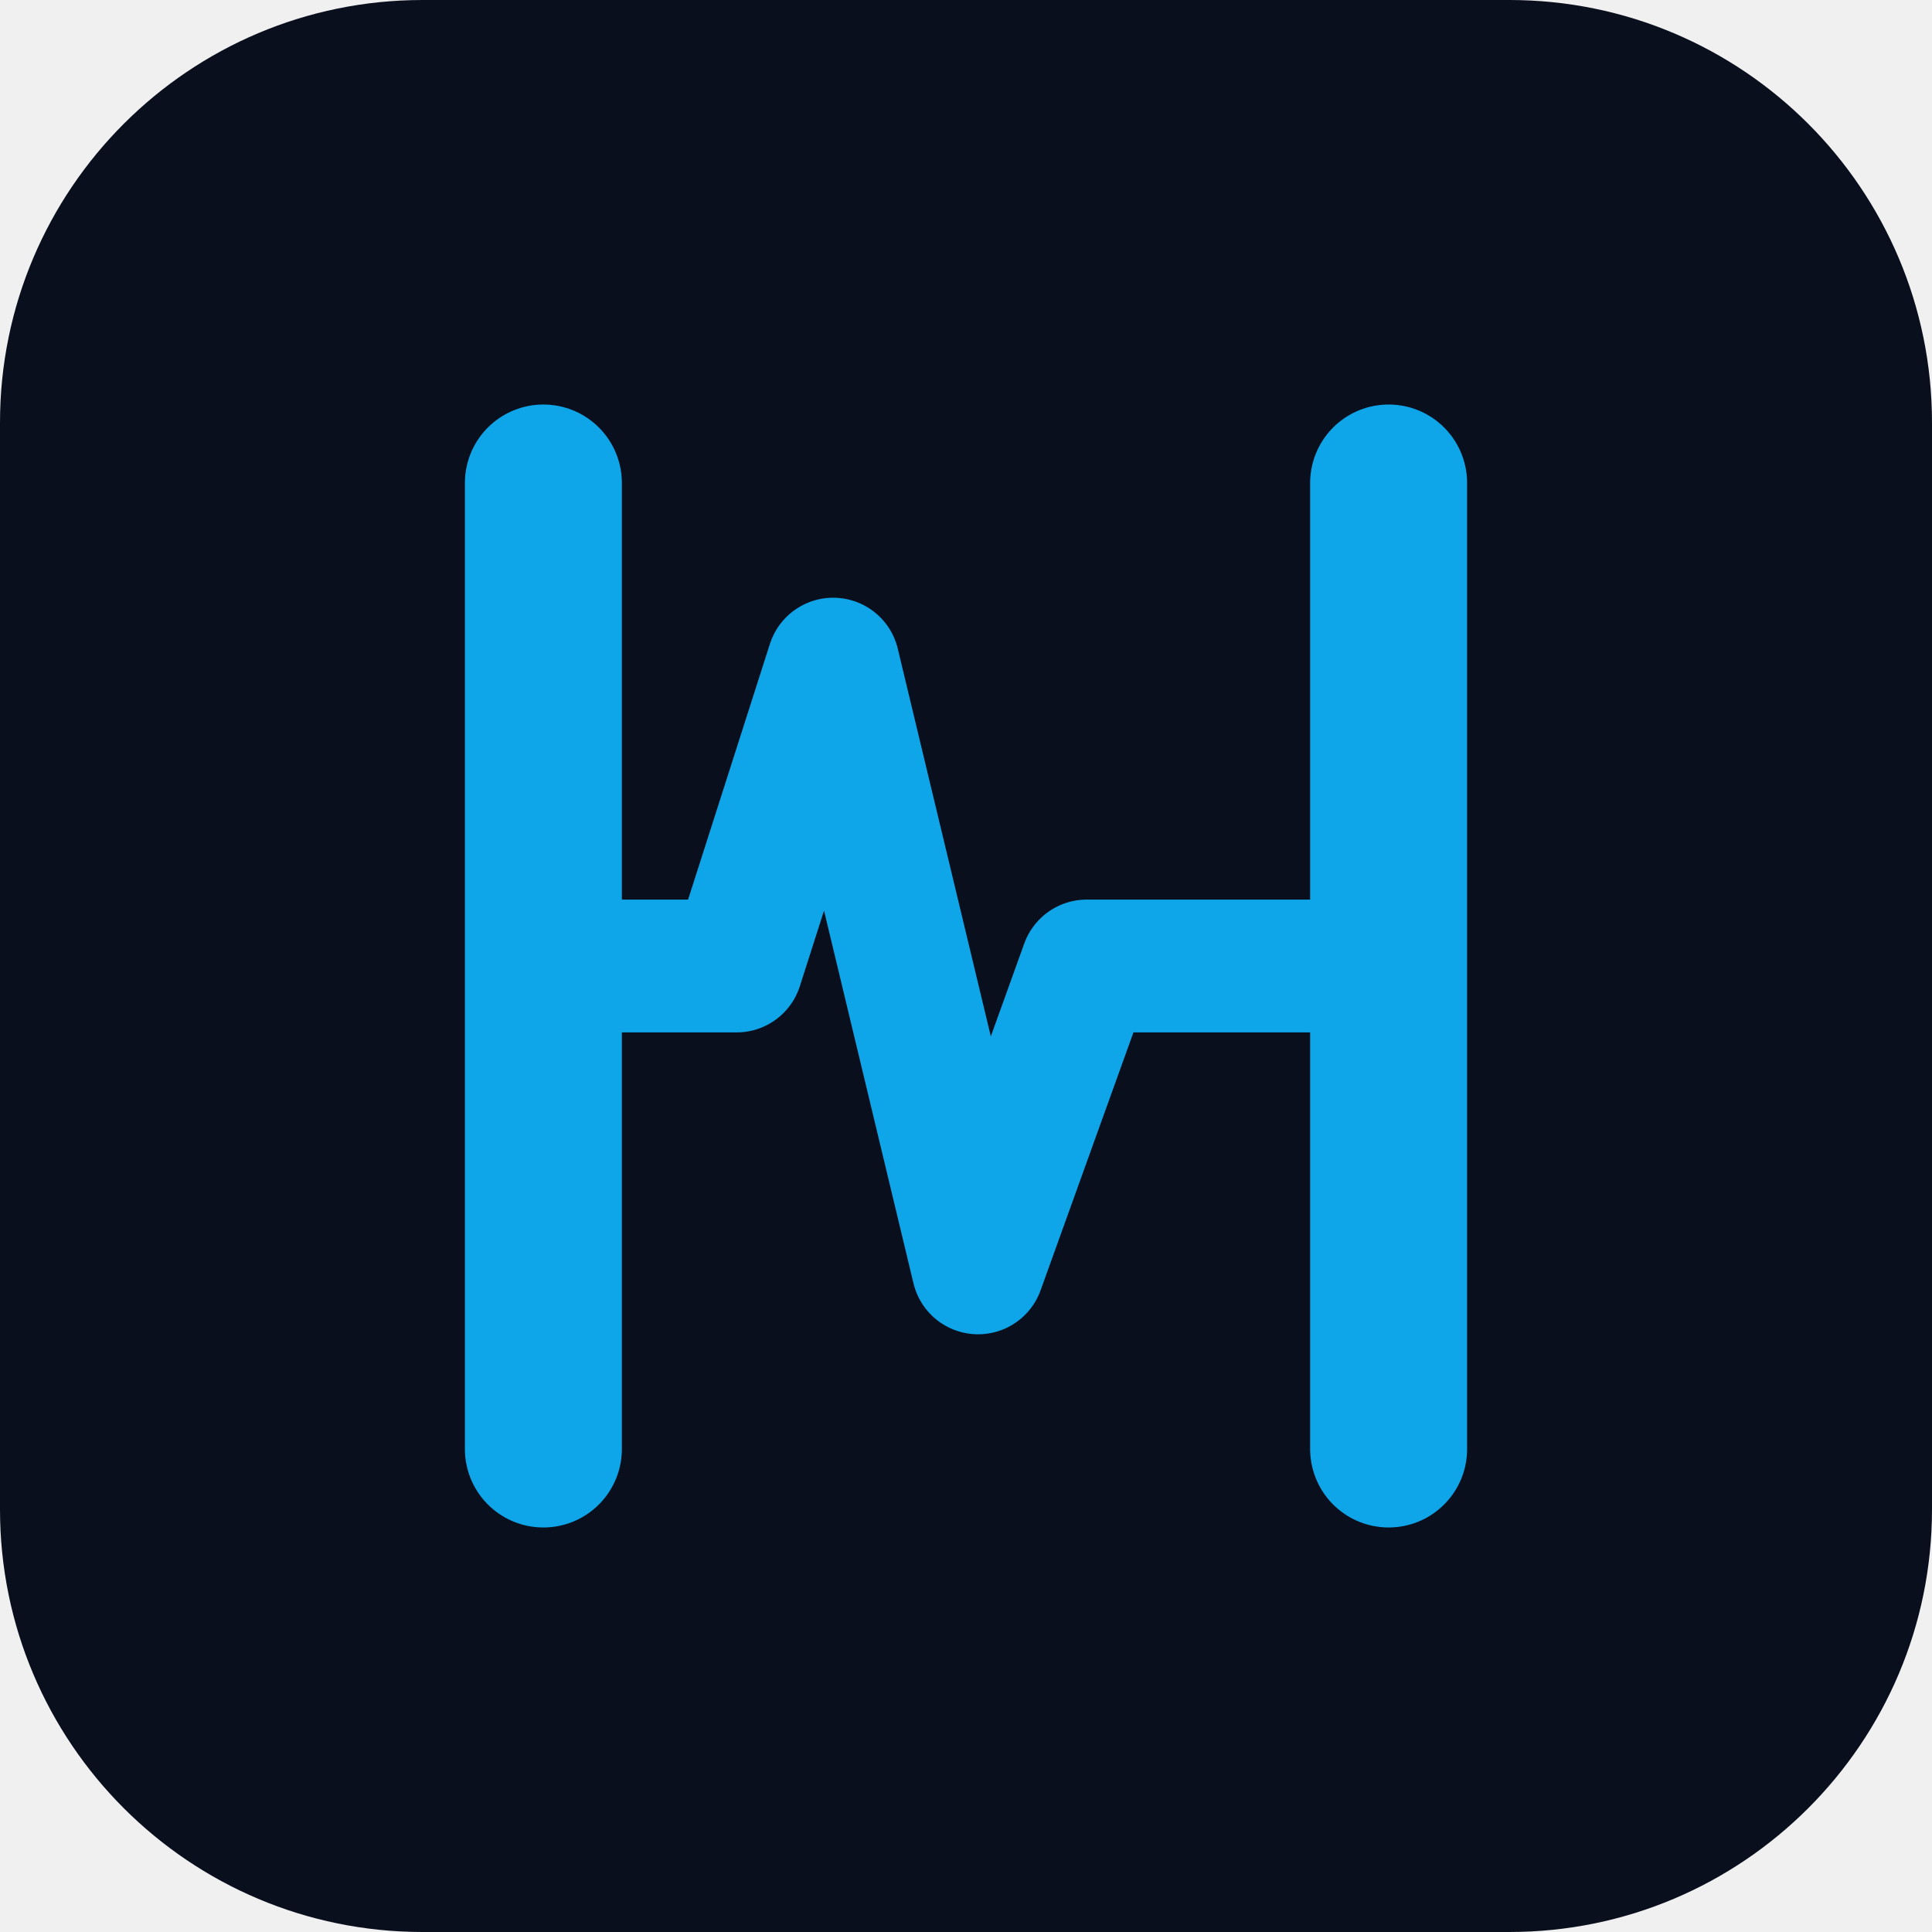
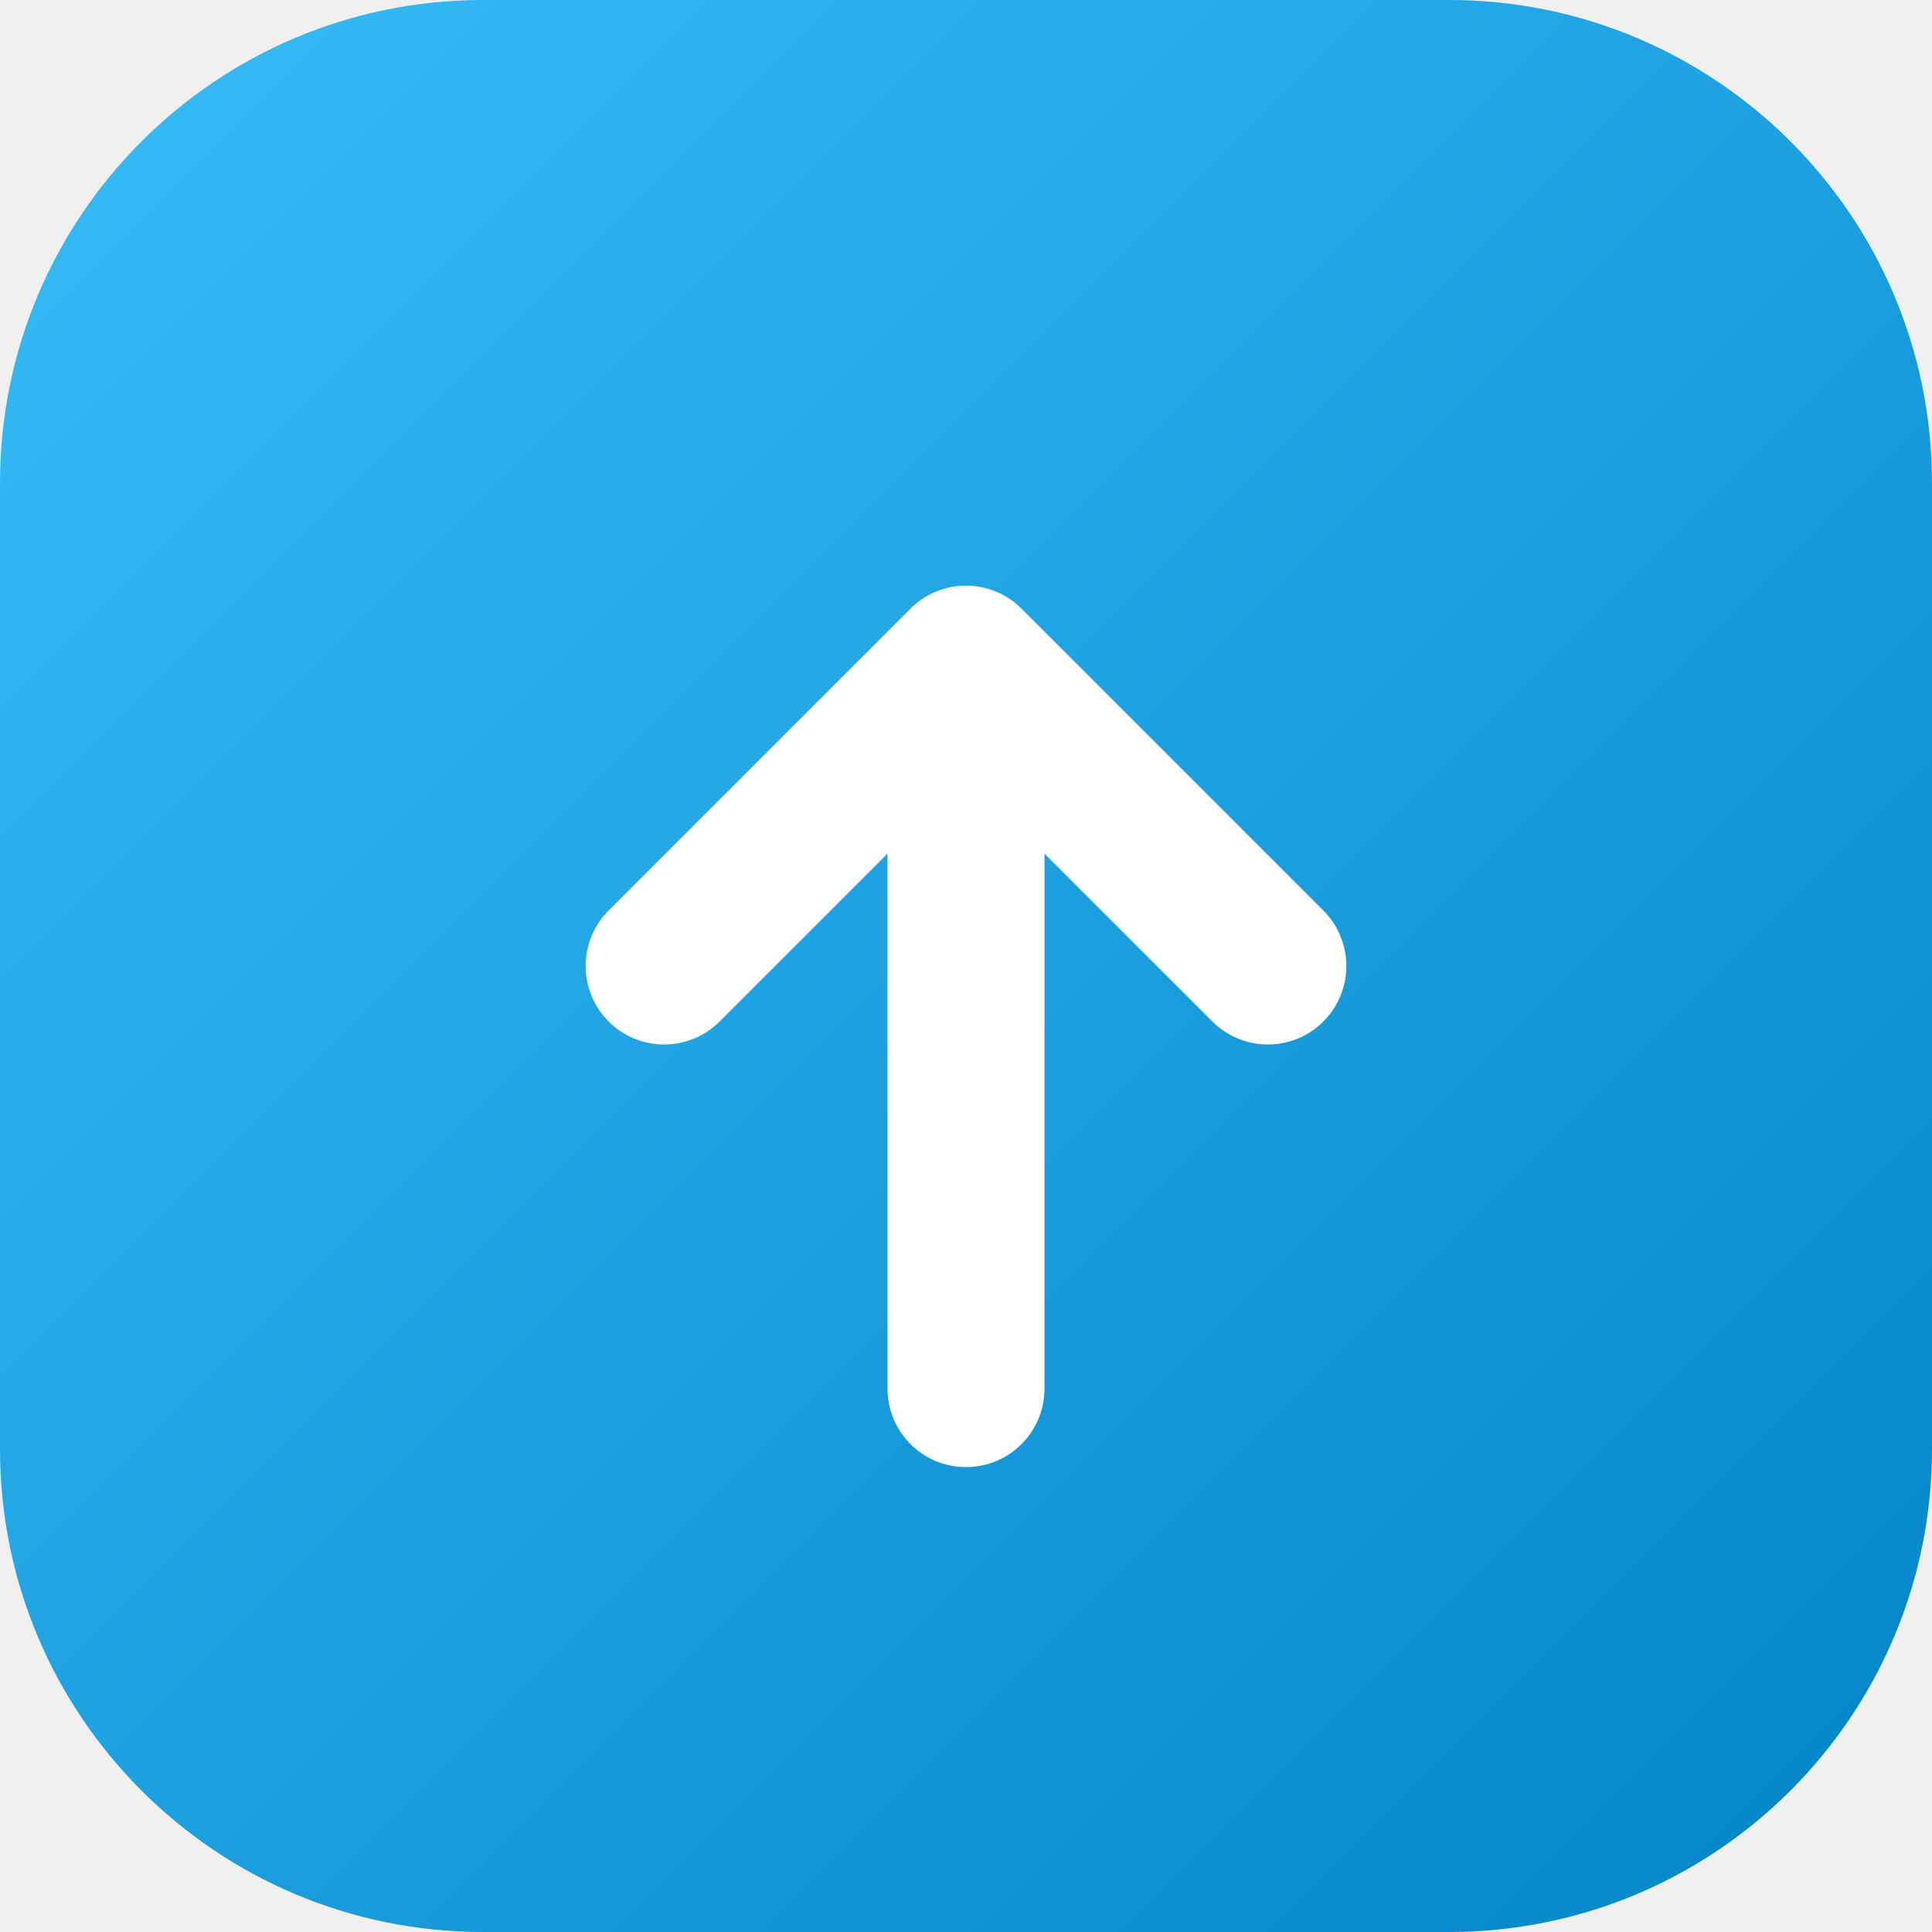
<svg xmlns="http://www.w3.org/2000/svg" width="32" height="32" viewBox="0 0 32 32" fill="none">
-   <rect width="32" height="32" rx="7" fill="#0a0f1e" />
-   <path d="M9 8 V24 M23 8 V24" stroke="#0EA5E9" stroke-width="2.6" stroke-linecap="round" />
-   <path d="M9 16 H12.2 L13.8 11 L16.2 21 L18 16 H23" stroke="#0EA5E9" stroke-width="2.2" stroke-linecap="round" stroke-linejoin="round" fill="none" />
+   <defs>
+     <linearGradient id="cl" x1="0" y1="0" x2="1" y2="1">
+       <stop offset="0" stop-color="#38BDF8" />
+       <stop offset="1" stop-color="#0284C7" />
+     </linearGradient>
+   </defs>
+   <rect width="32" height="32" rx="8" fill="url(#cl)" />
+   <path d="M16 23 V11 M16 11 L11 16 M16 11 L21 16" stroke="#fff" stroke-width="2.6" stroke-linecap="round" stroke-linejoin="round" fill="none" />
</svg>
